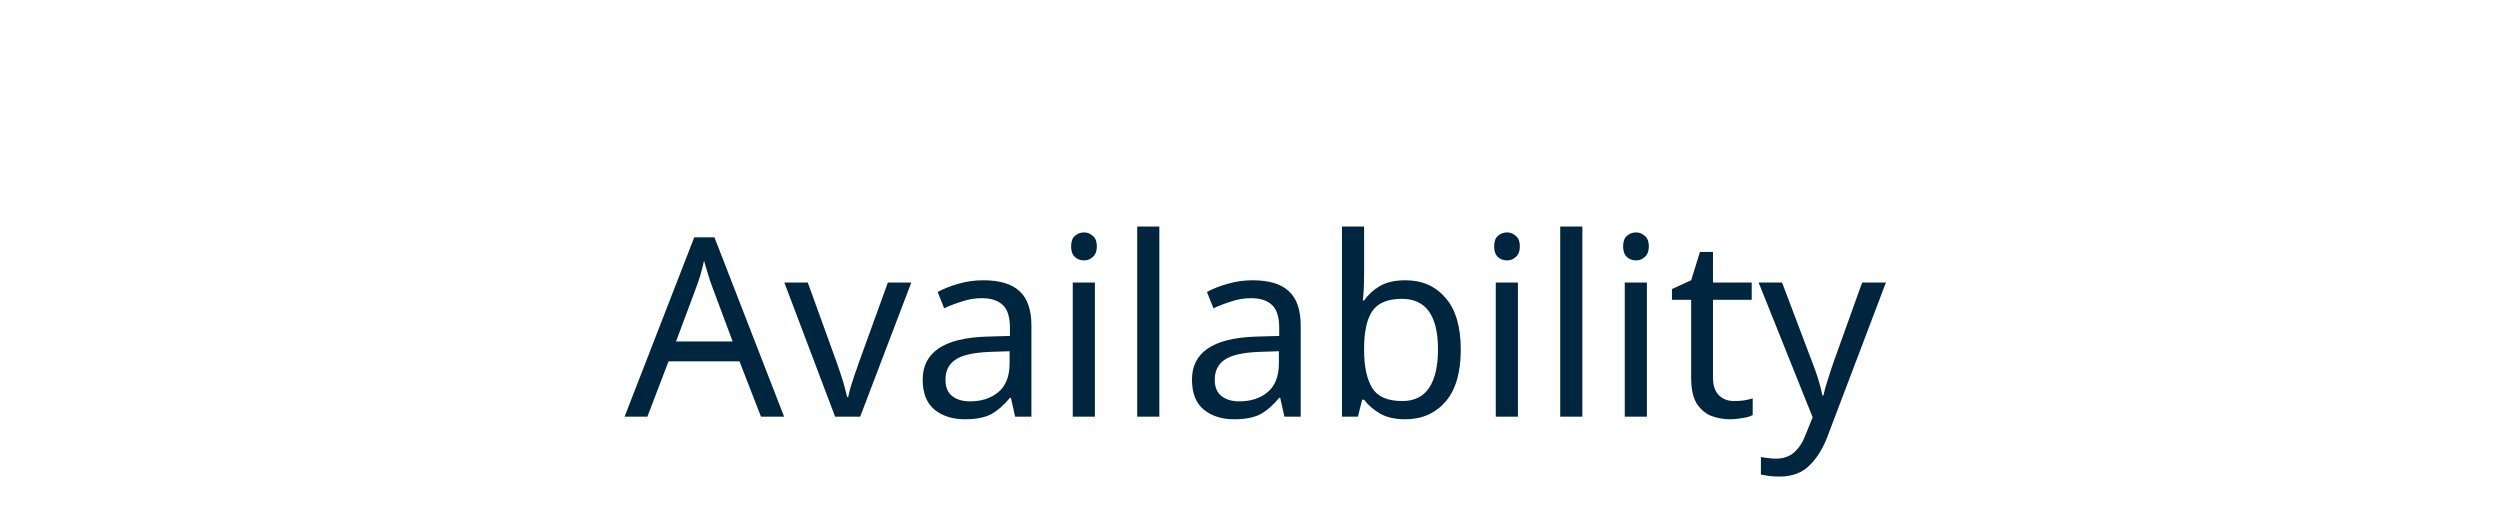
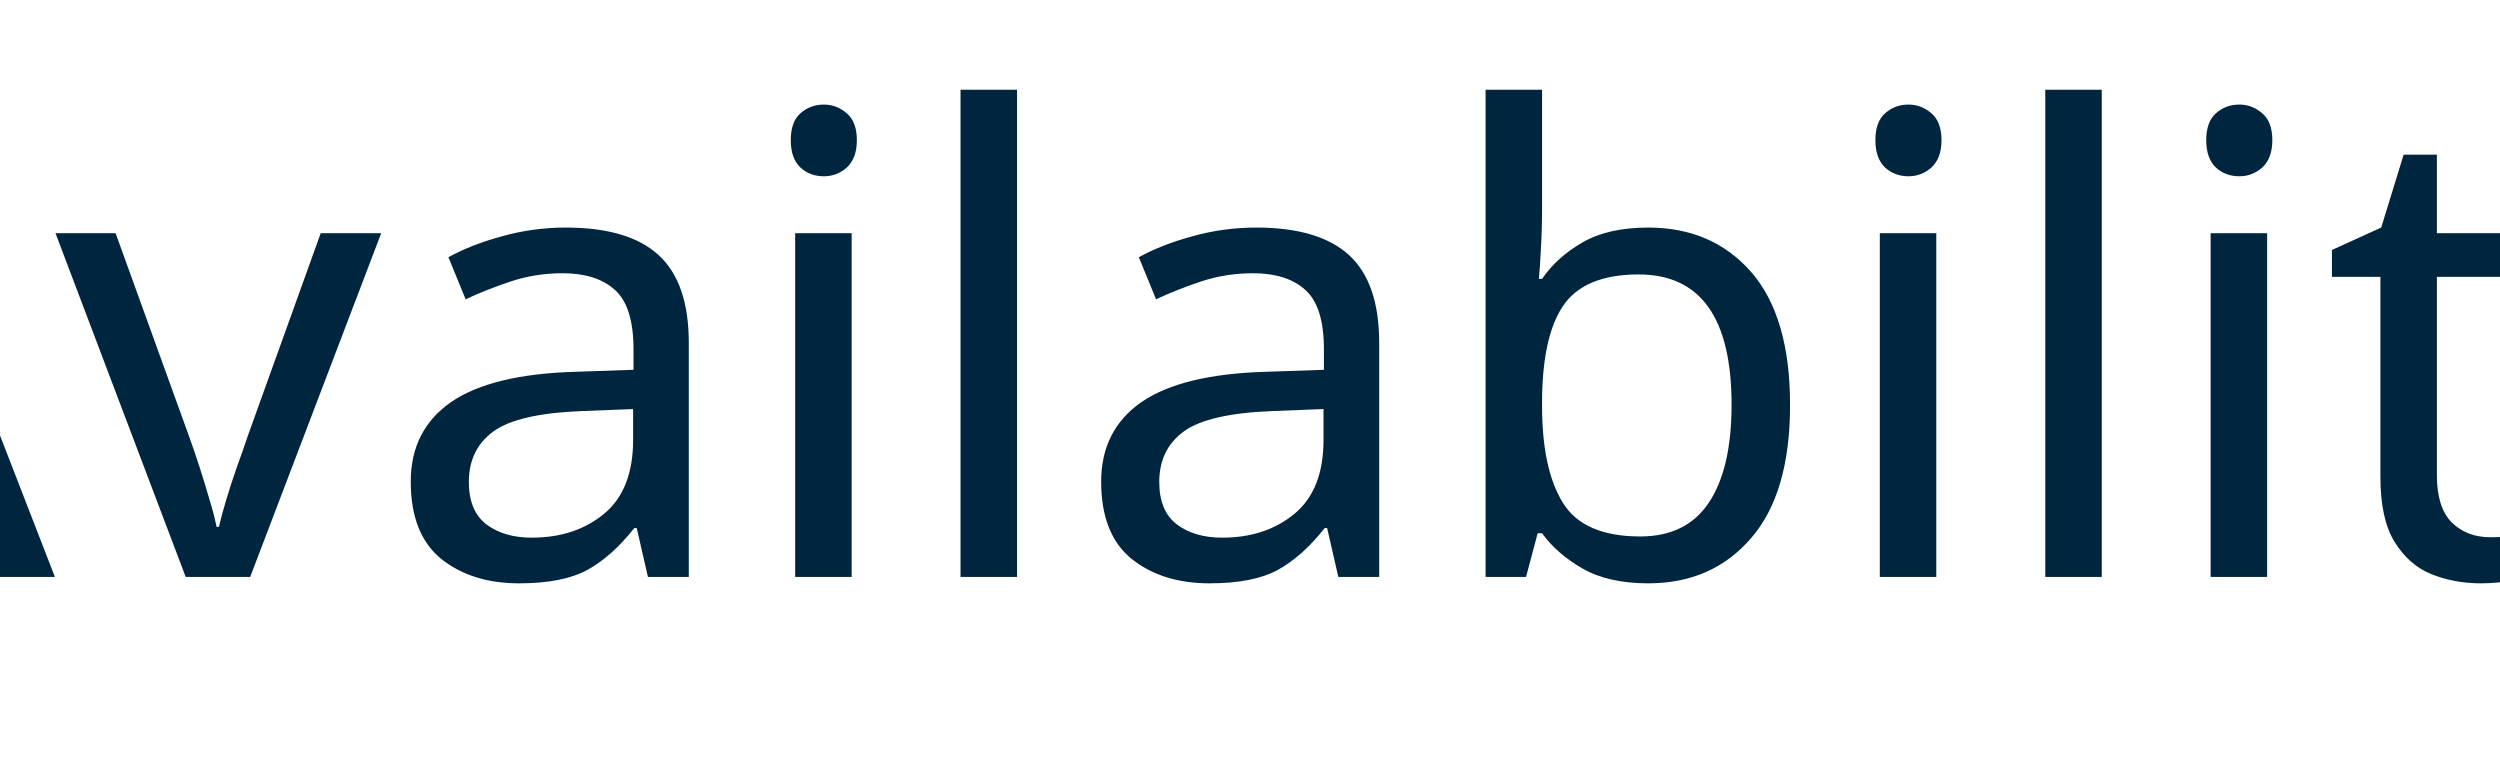
- <svg xmlns="http://www.w3.org/2000/svg" version="1.1" baseProfile="full" width="120px" height="25px" viewBox="0 0 120 25" preserveAspectRatio="xMidYMid meet" id="svg_document" style="zoom: 1;">
+ <svg xmlns="http://www.w3.org/2000/svg" version="1.1" baseProfile="full" width="97.5px" height="30px" viewBox="0 0 97.5 30" preserveAspectRatio="xMidYMid meet" id="svg_document" style="zoom: 4;">
  <defs id="svg_document_defs" />
  <g id="main_group" />
-   <text stroke="none" style="outline-style: none;" id="text3" stroke-width="1px" x="60.25px" text-rendering="geometricPrecision" font-family="Futura-CondensedMedium" y="20px" fill="#00253E" font-size="25(null)" transform="" text-anchor="middle">Availability</text>
+   <text stroke="none" style="outline-style: none;" id="text1" stroke-width="1px" x="49.25px" text-rendering="geometricPrecision" y="22.5px" font-family="Futura-CondensedMedium" fill="#00253E" font-size="25px" transform="" text-anchor="middle">Availability
+ </text>
</svg>
